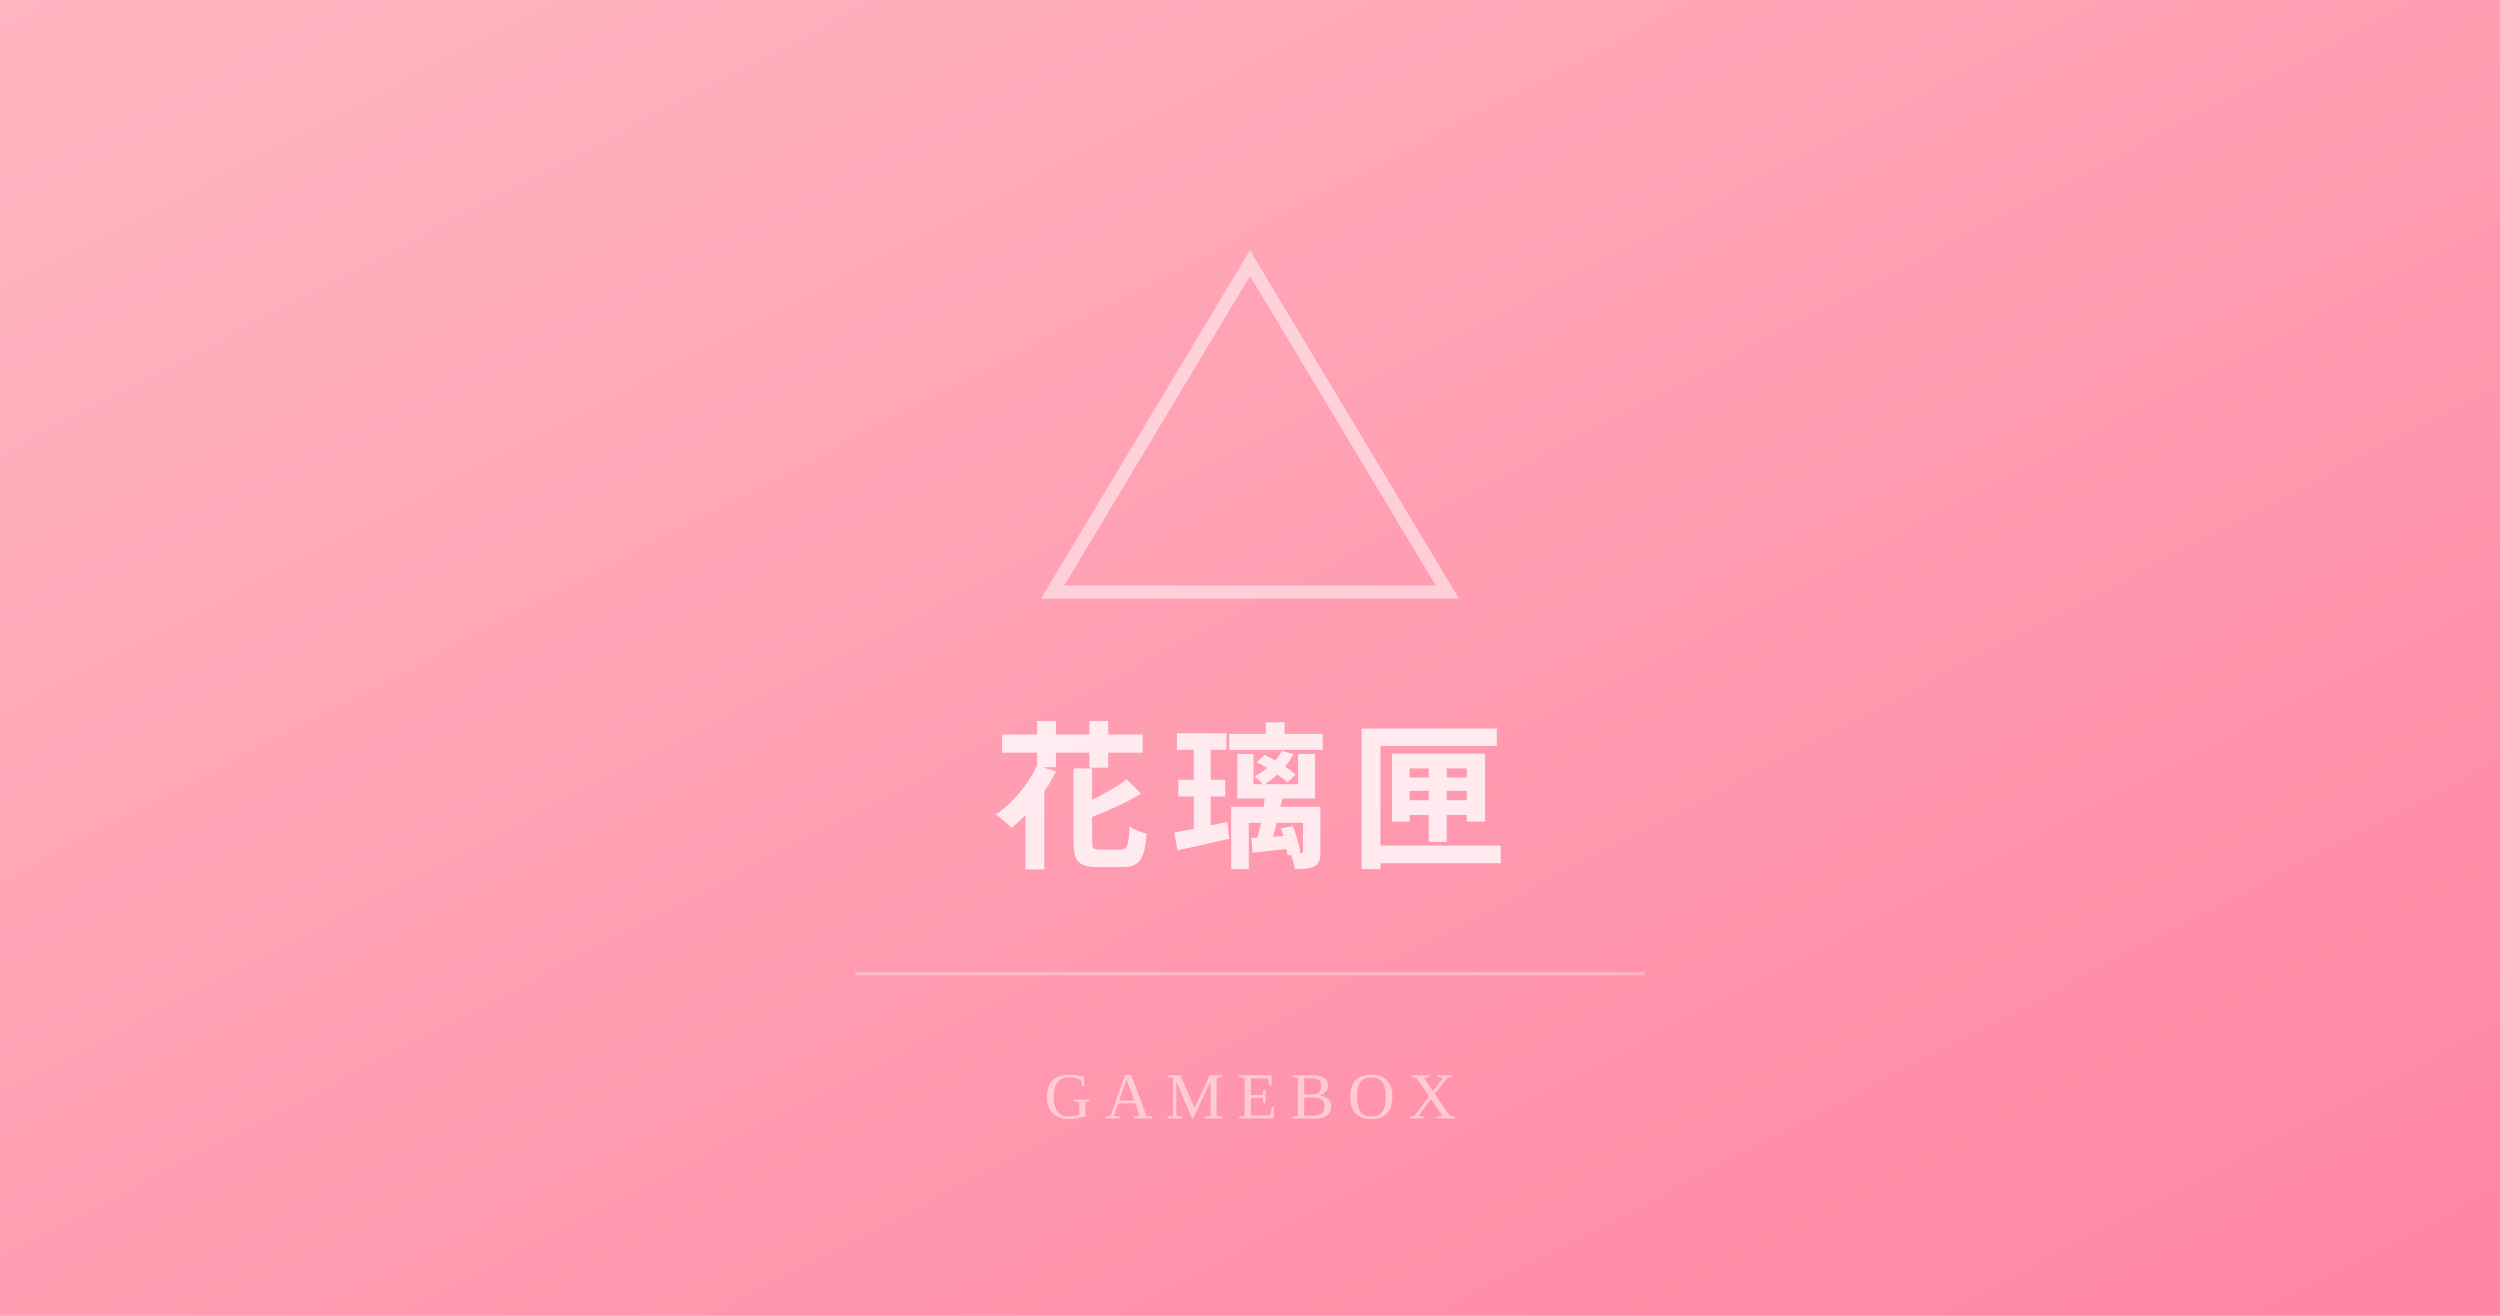
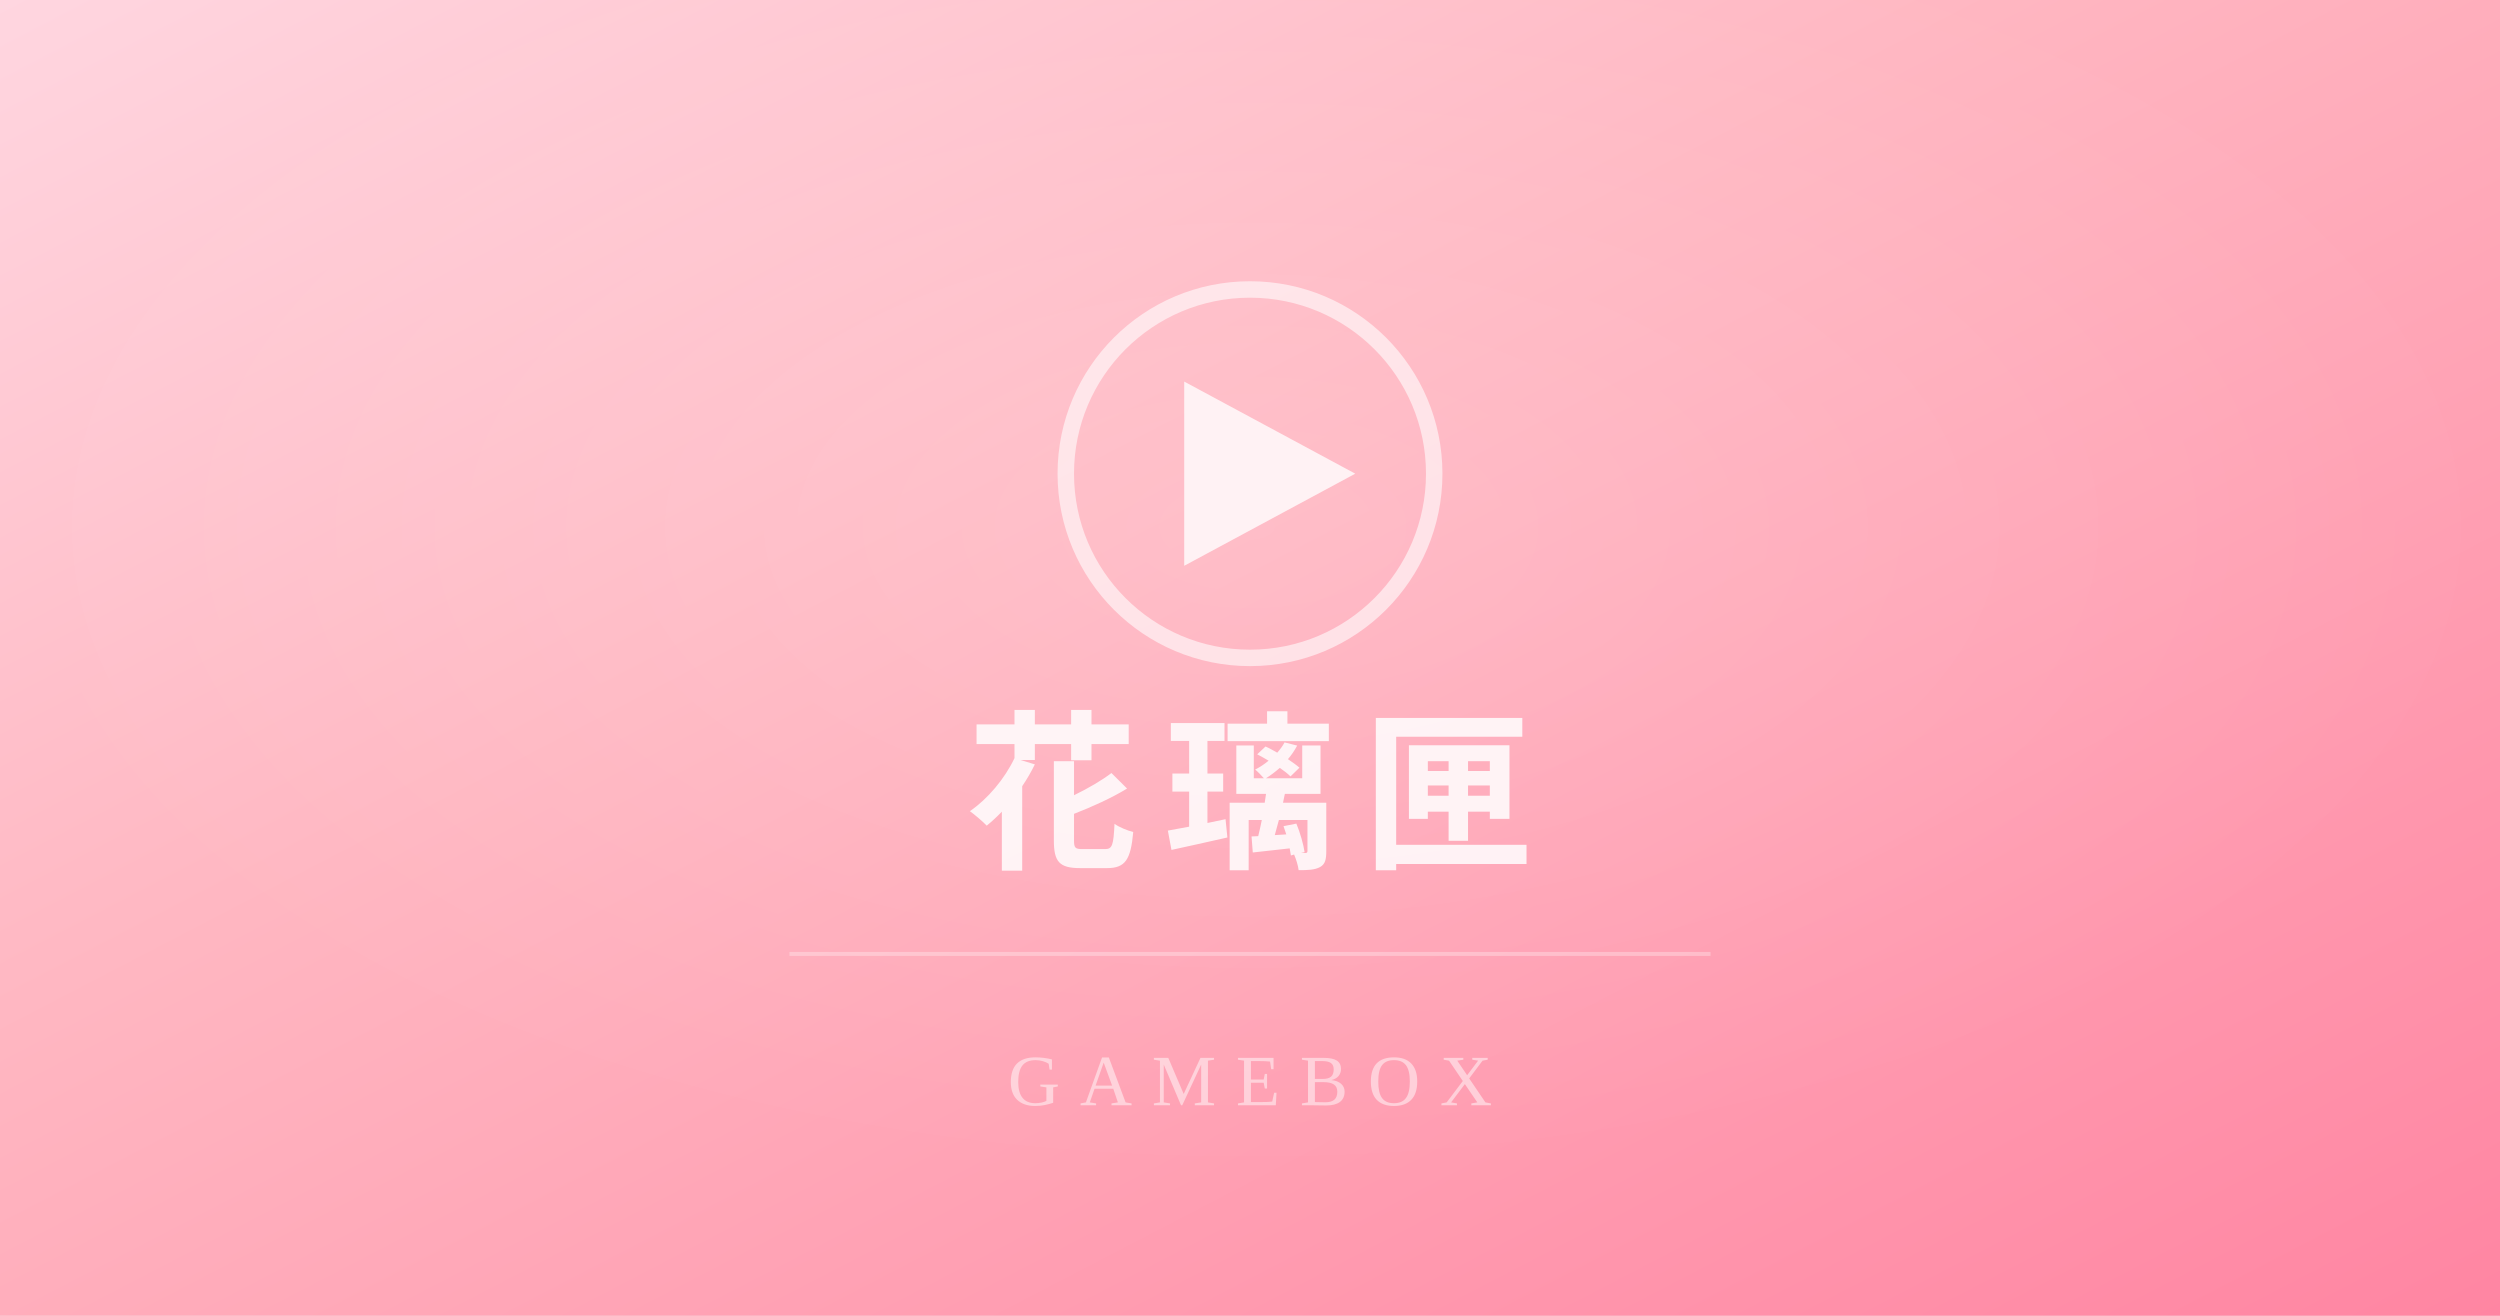
<svg xmlns="http://www.w3.org/2000/svg" viewBox="0 0 380 200">
  <defs>
    <linearGradient id="dcbg" x1="0" y1="0" x2="1" y2="1">
-       <stop offset="0%" stop-color="#FFB6C1" />
+       <stop offset="0%" stop-color="#FFD6E0" />
+       <stop offset="40%" stop-color="#FFB6C1" />
      <stop offset="100%" stop-color="#FF85A2" />
    </linearGradient>
+     <radialGradient id="dcglow" cx="50%" cy="40%" r="50%">
+       <stop offset="0%" stop-color="#fff" stop-opacity="0.15" />
+       <stop offset="100%" stop-color="#fff" stop-opacity="0" />
+     </radialGradient>
  </defs>
  <rect width="380" height="200" fill="url(#dcbg)" />
-   <polygon points="190,40 220,90 160,90" fill="none" stroke="#fff" stroke-width="2" opacity="0.5" />
-   <text x="190" y="130" font-family="serif" font-size="24" fill="#fff" text-anchor="middle" font-weight="bold" letter-spacing="3" opacity="0.8">花璃匣</text>
-   <line x1="130" y1="148" x2="250" y2="148" stroke="#fff" stroke-width="0.5" opacity="0.3" />
-   <text x="190" y="170" font-size="10" fill="#fff" text-anchor="middle" opacity="0.5" letter-spacing="2">GAMEBOX</text>
+   <rect width="380" height="200" fill="url(#dcglow)" />
+   <circle cx="190" cy="72" r="28" fill="none" stroke="#fff" stroke-width="2.5" opacity="0.6" />
+   <polygon points="180,58 206,72 180,86" fill="#fff" opacity="0.8" />
+   <text x="190" y="130" font-family="serif" font-size="26" fill="#fff" text-anchor="middle" font-weight="bold" letter-spacing="4" opacity="0.85">花璃匣</text>
+   <line x1="120" y1="145" x2="260" y2="145" stroke="#fff" stroke-width="0.6" opacity="0.3" />
+   <text x="190" y="168" font-size="11" fill="#fff" text-anchor="middle" opacity="0.5" letter-spacing="3">GAMEBOX</text>
</svg>
